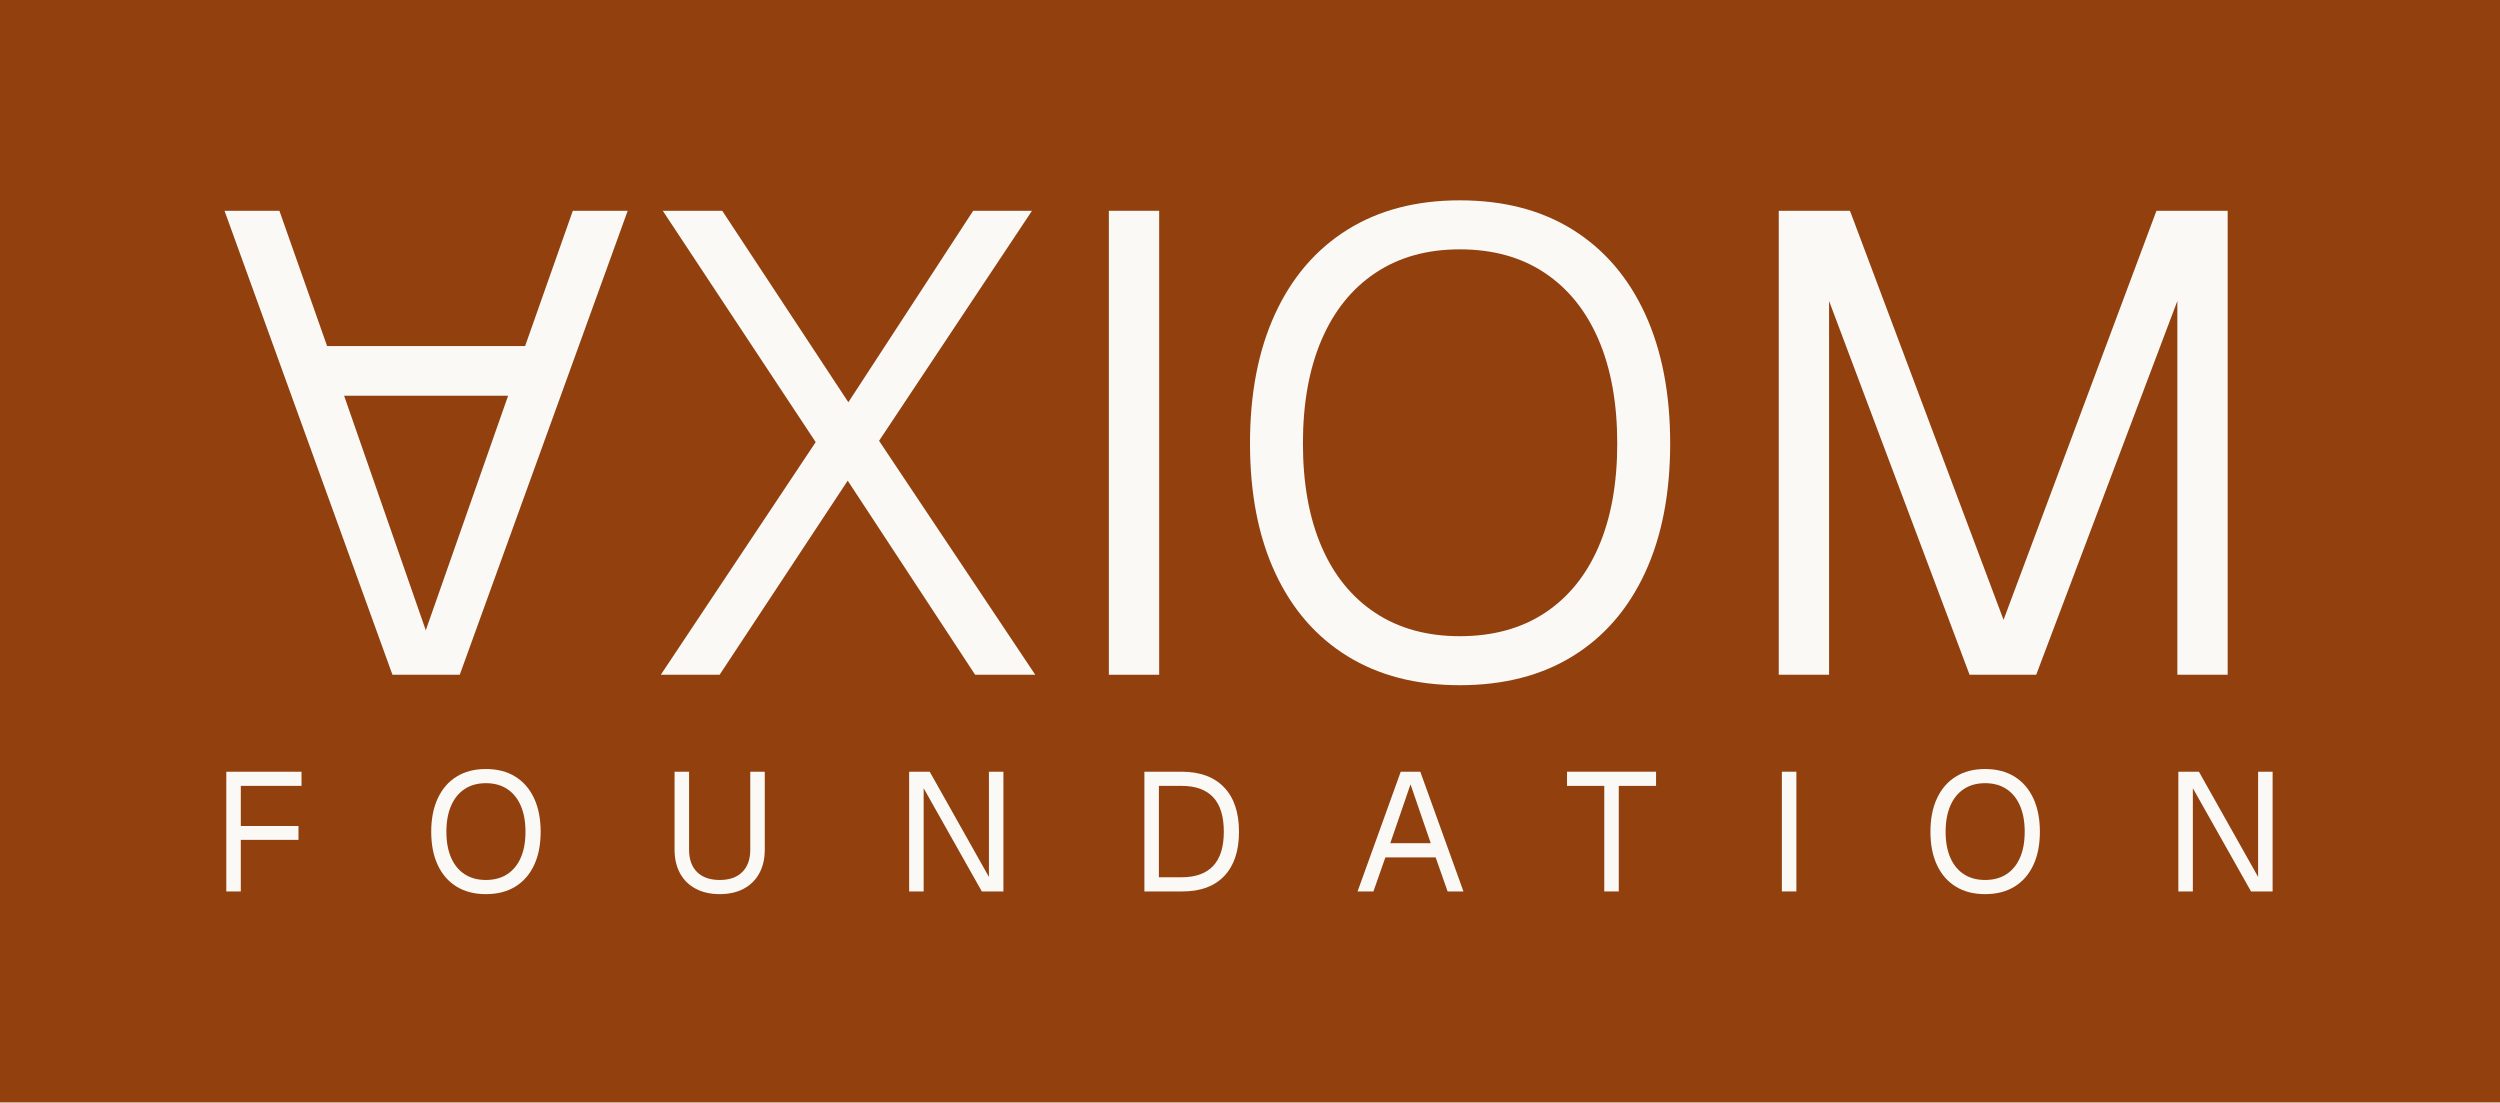
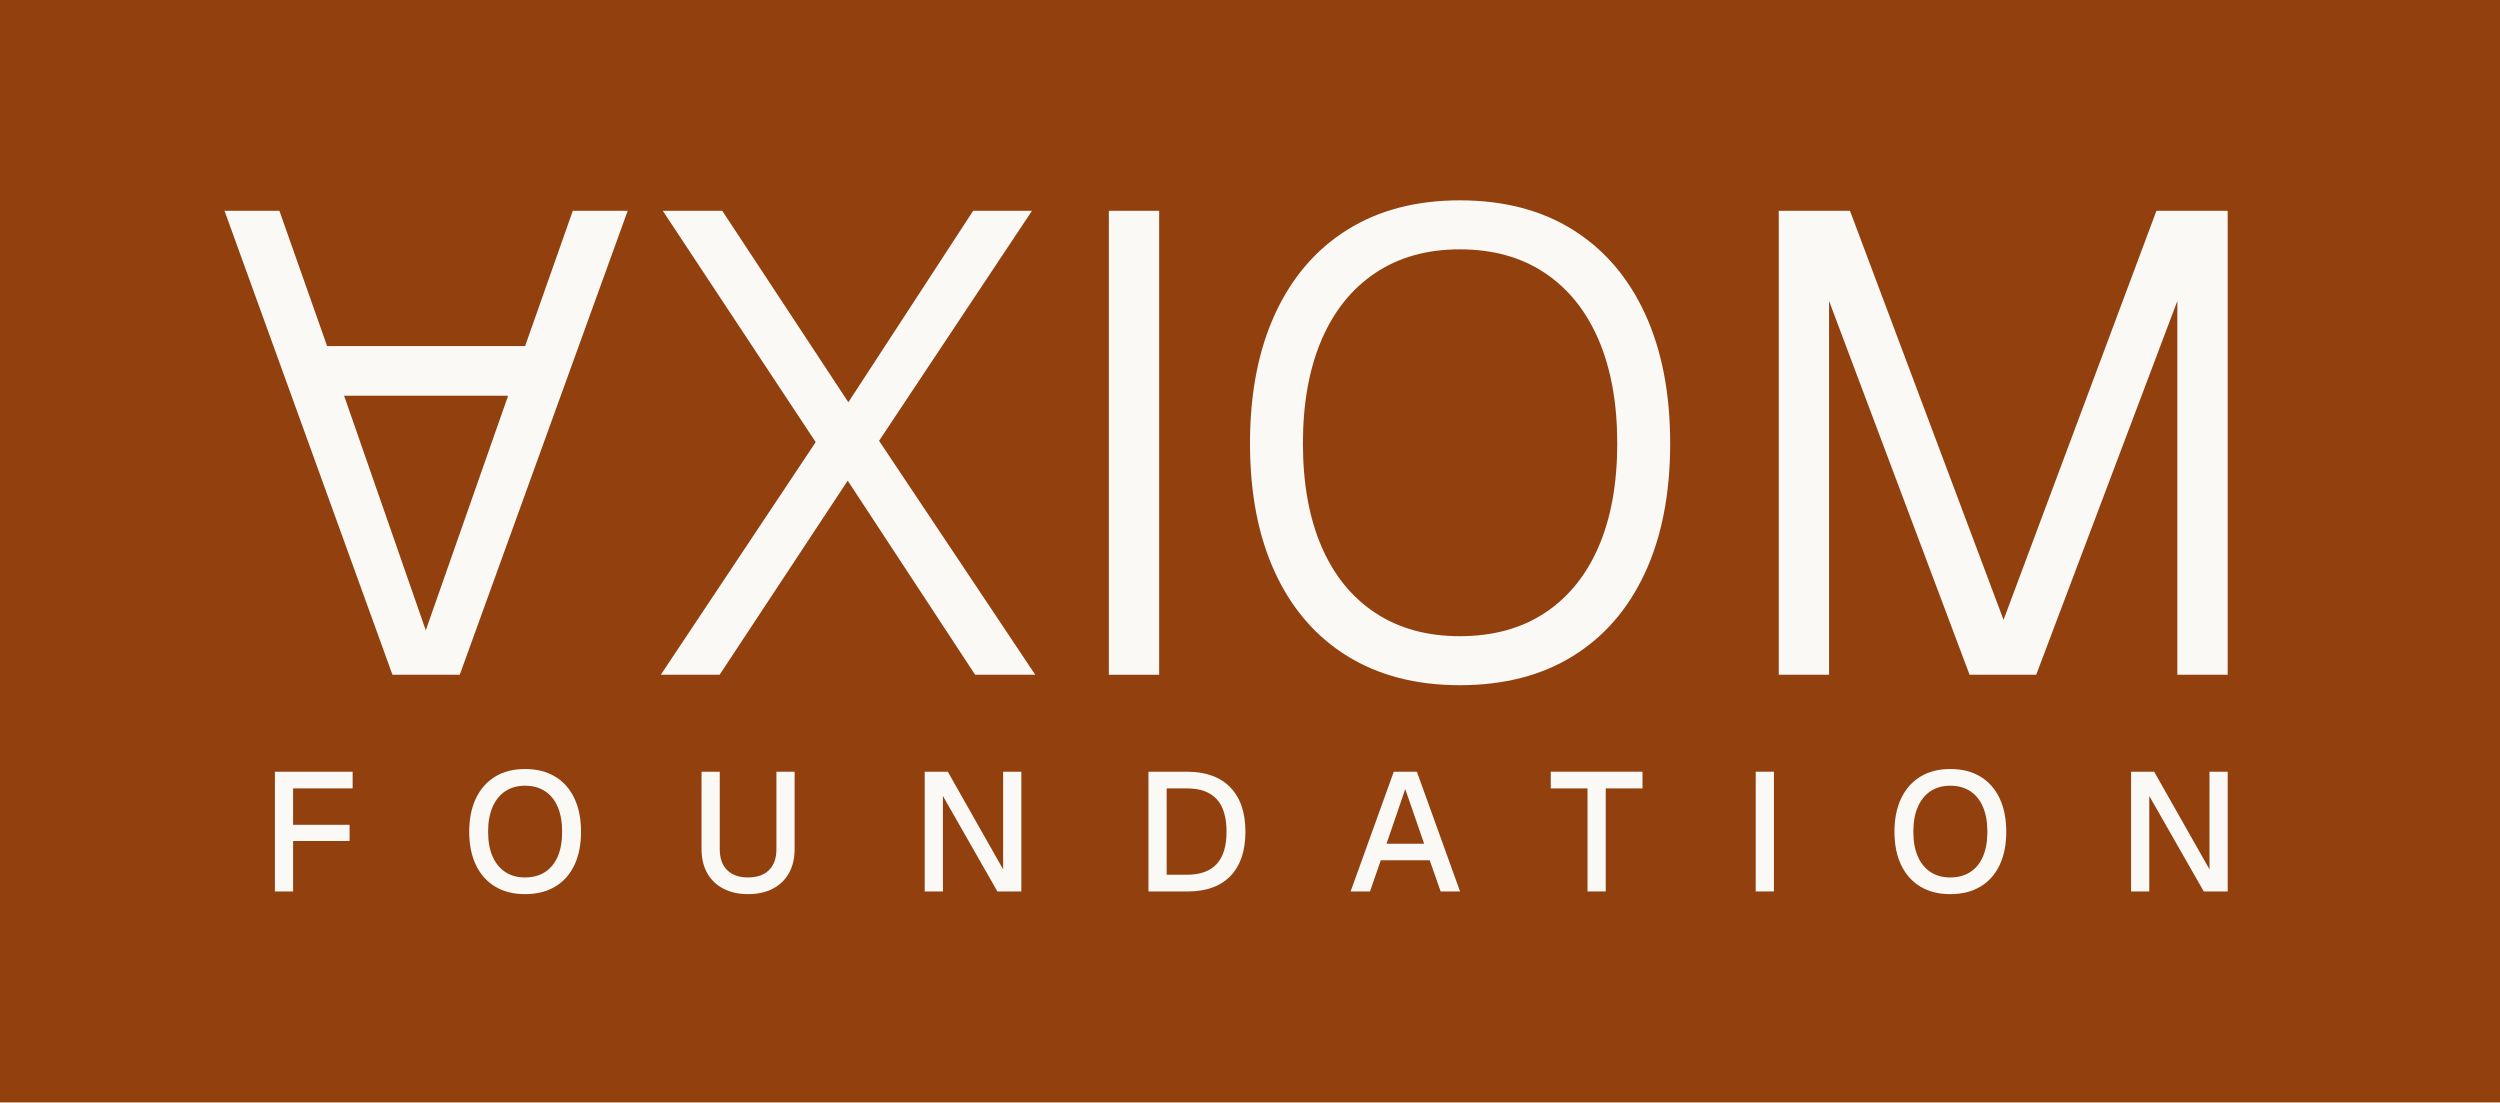
<svg xmlns="http://www.w3.org/2000/svg" viewBox="0 0 1186 523">
  <defs>
    <linearGradient id="ax" x1="0" y1="0" x2="1" y2="0">
      <stop offset="0" stop-color="#b45309" />
      <stop offset="1" stop-color="#8a3d08" />
    </linearGradient>
  </defs>
  <rect width="1186" height="523" fill="#92400e" />
  <g transform="translate(80 80)">
    <g transform="translate(20.00 20.00) scale(0.31 0.31)">
      <path fill="#faf9f6" d="M21 0L278 710L381 710L638 0L554 0L481 207L178 207L105 0ZM204 283L455 283L329 642Z" />
    </g>
    <g transform="translate(228.53 240.10) scale(0.31 -0.31)">
      <path fill="#faf9f6" d="M16 0L253 356L19 710L110 710L303 417L494 710L584 710L350 358L589 0L497 0L302 297L106 0Z" />
    </g>
    <g transform="translate(417.21 240.10) scale(0.31 -0.31)">
      <path fill="#faf9f6" d="M93 0L93 710L170 710L170 0Z" />
    </g>
    <g transform="translate(498.74 240.10) scale(0.31 -0.31)">
      <path fill="#faf9f6" d="M367 -16Q267 -16 195 28.5Q123 73 84.5 156Q46 239 46 354Q46 469 84.5 552.5Q123 636 195 681Q267 726 367 726Q468 726 540 681Q612 636 650.5 552.5Q689 469 689 354Q689 239 650.5 156Q612 73 540 28.5Q468 -16 367 -16ZM367 59Q443 59 497 94.5Q551 130 579.5 196Q608 262 608 354Q608 446 579.5 512.5Q551 579 497 615Q443 651 367 651Q292 651 238 615Q184 579 155.5 512.5Q127 446 127 354Q127 262 155.5 196Q184 130 238 94.5Q292 59 367 59Z" />
    </g>
    <g transform="translate(735.01 240.10) scale(0.31 -0.31)">
      <path fill="#faf9f6" d="M93 0L93 710L202 710L437 84L671 710L780 710L780 0L703 0L703 572L487 0L385 0L170 572L170 0Z" />
    </g>
-     <g transform="translate(20.00 342.90) scale(0.08 -0.08)">
-       <path fill="#faf9f6" d="M92 0L92 710L538 710L538 626L135 626L178 670L178 344L135 388L520 388L520 306L135 306L178 350L178 0Z" />
+     <g transform="translate(43.53 342.90) scale(0.08 -0.08)">
+       <path fill="#faf9f6" d="M86 0L86 710L547 710L547 611L137 611L194 670L194 344L137 395L529 395L529 299L137 299L194 350L194 0Z" />
    </g>
-     <g transform="translate(120.97 342.90) scale(0.08 -0.08)">
-       <path fill="#faf9f6" d="M369 -16Q268 -16 195.5 28.5Q123 73 84 156Q45 239 45 354Q45 469 84 552.5Q123 636 195.5 681Q268 726 369 726Q471 726 543.5 681Q616 636 655 552.5Q694 469 694 354Q694 239 655 156Q616 73 543.5 28.5Q471 -16 369 -16ZM369 68Q443 68 495.5 102Q548 136 576 200Q604 264 604 354Q604 444 576 508.5Q548 573 495.5 607.5Q443 642 369 642Q296 642 243.5 607.5Q191 573 163 508.5Q135 444 135 354Q135 264 163 200Q191 136 243.5 102Q296 68 369 68Z" />
+     <g transform="translate(139.08 342.90) scale(0.08 -0.08)">
+       <path fill="#faf9f6" d="M375 -16Q272 -16 198 28.5Q124 73 84 156Q44 239 44 354Q44 469 84 552.5Q124 636 198 681Q272 726 375 726Q479 726 553.5 681Q628 636 667.5 552.5Q707 469 707 354Q707 239 667.5 156Q628 73 553.5 28.5Q479 -16 375 -16ZM375 83Q444 83 493.5 115Q543 147 569 207.5Q595 268 595 354Q595 440 569 501Q543 562 493.5 594.5Q444 627 375 627Q307 627 258 594.5Q209 562 182.5 501Q156 440 156 354Q156 268 182.5 207.5Q209 147 258 115Q307 83 375 83Z" />
    </g>
-     <g transform="translate(233.85 342.90) scale(0.08 -0.08)">
-       <path fill="#faf9f6" d="M345 -16Q263 -16 202.5 16Q142 48 109.5 107.5Q77 167 77 248L77 710L163 710L163 248Q163 162 210.5 115Q258 68 345 68Q431 68 478.5 115Q526 162 526 248L526 710L612 710L612 248Q612 167 579.5 107.5Q547 48 487 16Q427 -16 345 -16Z" />
+     <g transform="translate(247.13 342.90) scale(0.08 -0.08)">
+       <path fill="#faf9f6" d="M347 -16Q263 -16 200.5 16.5Q138 49 104.5 109Q71 169 71 251L71 710L179 710L179 251Q179 170 223 126.5Q267 83 347 83Q427 83 471 126.5Q515 170 515 251L515 710L623 710L623 251Q623 169 589.5 109Q556 49 494 16.5Q432 -16 347 -16Z" />
    </g>
-     <g transform="translate(343.94 342.90) scale(0.08 -0.08)">
-       <path fill="#faf9f6" d="M92 0L92 710L214 710L565 86L565 710L651 710L651 0L523 0L178 612L178 0Z" />
+     <g transform="translate(351.80 342.90) scale(0.08 -0.08)">
+       <path fill="#faf9f6" d="M86 0L86 710L223 710L551 131L551 710L659 710L659 0L517 0L194 566L194 0Z" />
    </g>
-     <g transform="translate(455.54 342.90) scale(0.08 -0.08)">
-       <path fill="#faf9f6" d="M92 0L92 710L312 710Q476 710 564.5 617.5Q653 525 653 354Q653 184 566 92Q479 0 318 0ZM178 84L312 84Q437 84 500 151.5Q563 219 563 354Q563 491 500 558.5Q437 626 312 626L178 626Z" />
+     <g transform="translate(457.95 342.90) scale(0.08 -0.08)">
+       <path fill="#faf9f6" d="M86 0L86 710L314 710Q481 710 571 617.5Q661 525 661 354Q661 184 572.5 92Q484 0 320 0ZM194 99L314 99Q432 99 490.5 162.5Q549 226 549 354Q549 484 490.5 547.5Q432 611 314 611L194 611Z" />
    </g>
-     <g transform="translate(562.43 342.90) scale(0.08 -0.08)">
-       <path fill="#faf9f6" d="M20 0L276 710L392 710L648 0L554 0L483 202L185 202L114 0ZM214 286L454 286L334 635Z" />
+     <g transform="translate(559.13 342.90) scale(0.08 -0.08)">
+       <path fill="#faf9f6" d="M20 0L276 710L413 710L669 0L554 0L489 185L199 185L135 0ZM233 283L456 283L344 607Z" />
    </g>
-     <g transform="translate(662.43 342.90) scale(0.08 -0.08)">
-       <path fill="#faf9f6" d="M233 0L233 626L12 626L12 710L540 710L540 626L319 626L319 0Z" />
+     <g transform="translate(654.72 342.90) scale(0.08 -0.08)">
+       <path fill="#faf9f6" d="M230 0L230 611L12 611L12 710L556 710L556 611L338 611L338 0Z" />
    </g>
-     <g transform="translate(757.96 342.90) scale(0.08 -0.08)">
-       <path fill="#faf9f6" d="M92 0L92 710L178 710L178 0Z" />
+     <g transform="translate(746.03 342.90) scale(0.08 -0.08)">
+       <path fill="#faf9f6" d="M86 0L86 710L194 710L194 0Z" />
    </g>
-     <g transform="translate(832.20 342.90) scale(0.08 -0.08)">
-       <path fill="#faf9f6" d="M369 -16Q268 -16 195.5 28.5Q123 73 84 156Q45 239 45 354Q45 469 84 552.5Q123 636 195.5 681Q268 726 369 726Q471 726 543.5 681Q616 636 655 552.5Q694 469 694 354Q694 239 655 156Q616 73 543.5 28.5Q471 -16 369 -16ZM369 68Q443 68 495.5 102Q548 136 576 200Q604 264 604 354Q604 444 576 508.5Q548 573 495.5 607.5Q443 642 369 642Q296 642 243.5 607.5Q191 573 163 508.5Q135 444 135 354Q135 264 163 200Q191 136 243.5 102Q296 68 369 68Z" />
+     <g transform="translate(815.21 342.90) scale(0.08 -0.08)">
+       <path fill="#faf9f6" d="M375 -16Q272 -16 198 28.5Q124 73 84 156Q44 239 44 354Q44 469 84 552.5Q124 636 198 681Q272 726 375 726Q479 726 553.5 681Q628 636 667.5 552.5Q707 469 707 354Q707 239 667.5 156Q628 73 553.5 28.5Q479 -16 375 -16ZM375 83Q444 83 493.5 115Q543 147 569 207.5Q595 268 595 354Q595 440 569 501Q543 562 493.5 594.5Q444 627 375 627Q307 627 258 594.5Q209 562 182.5 501Q156 440 156 354Q156 268 182.5 207.5Q209 147 258 115Q307 83 375 83Z" />
    </g>
-     <g transform="translate(946.05 342.90) scale(0.08 -0.08)">
-       <path fill="#faf9f6" d="M92 0L92 710L214 710L565 86L565 710L651 710L651 0L523 0L178 612L178 0Z" />
+     <g transform="translate(924.10 342.90) scale(0.08 -0.08)">
+       <path fill="#faf9f6" d="M86 0L86 710L223 710L551 131L551 710L659 710L659 0L517 0L194 566L194 0Z" />
    </g>
  </g>
</svg>
